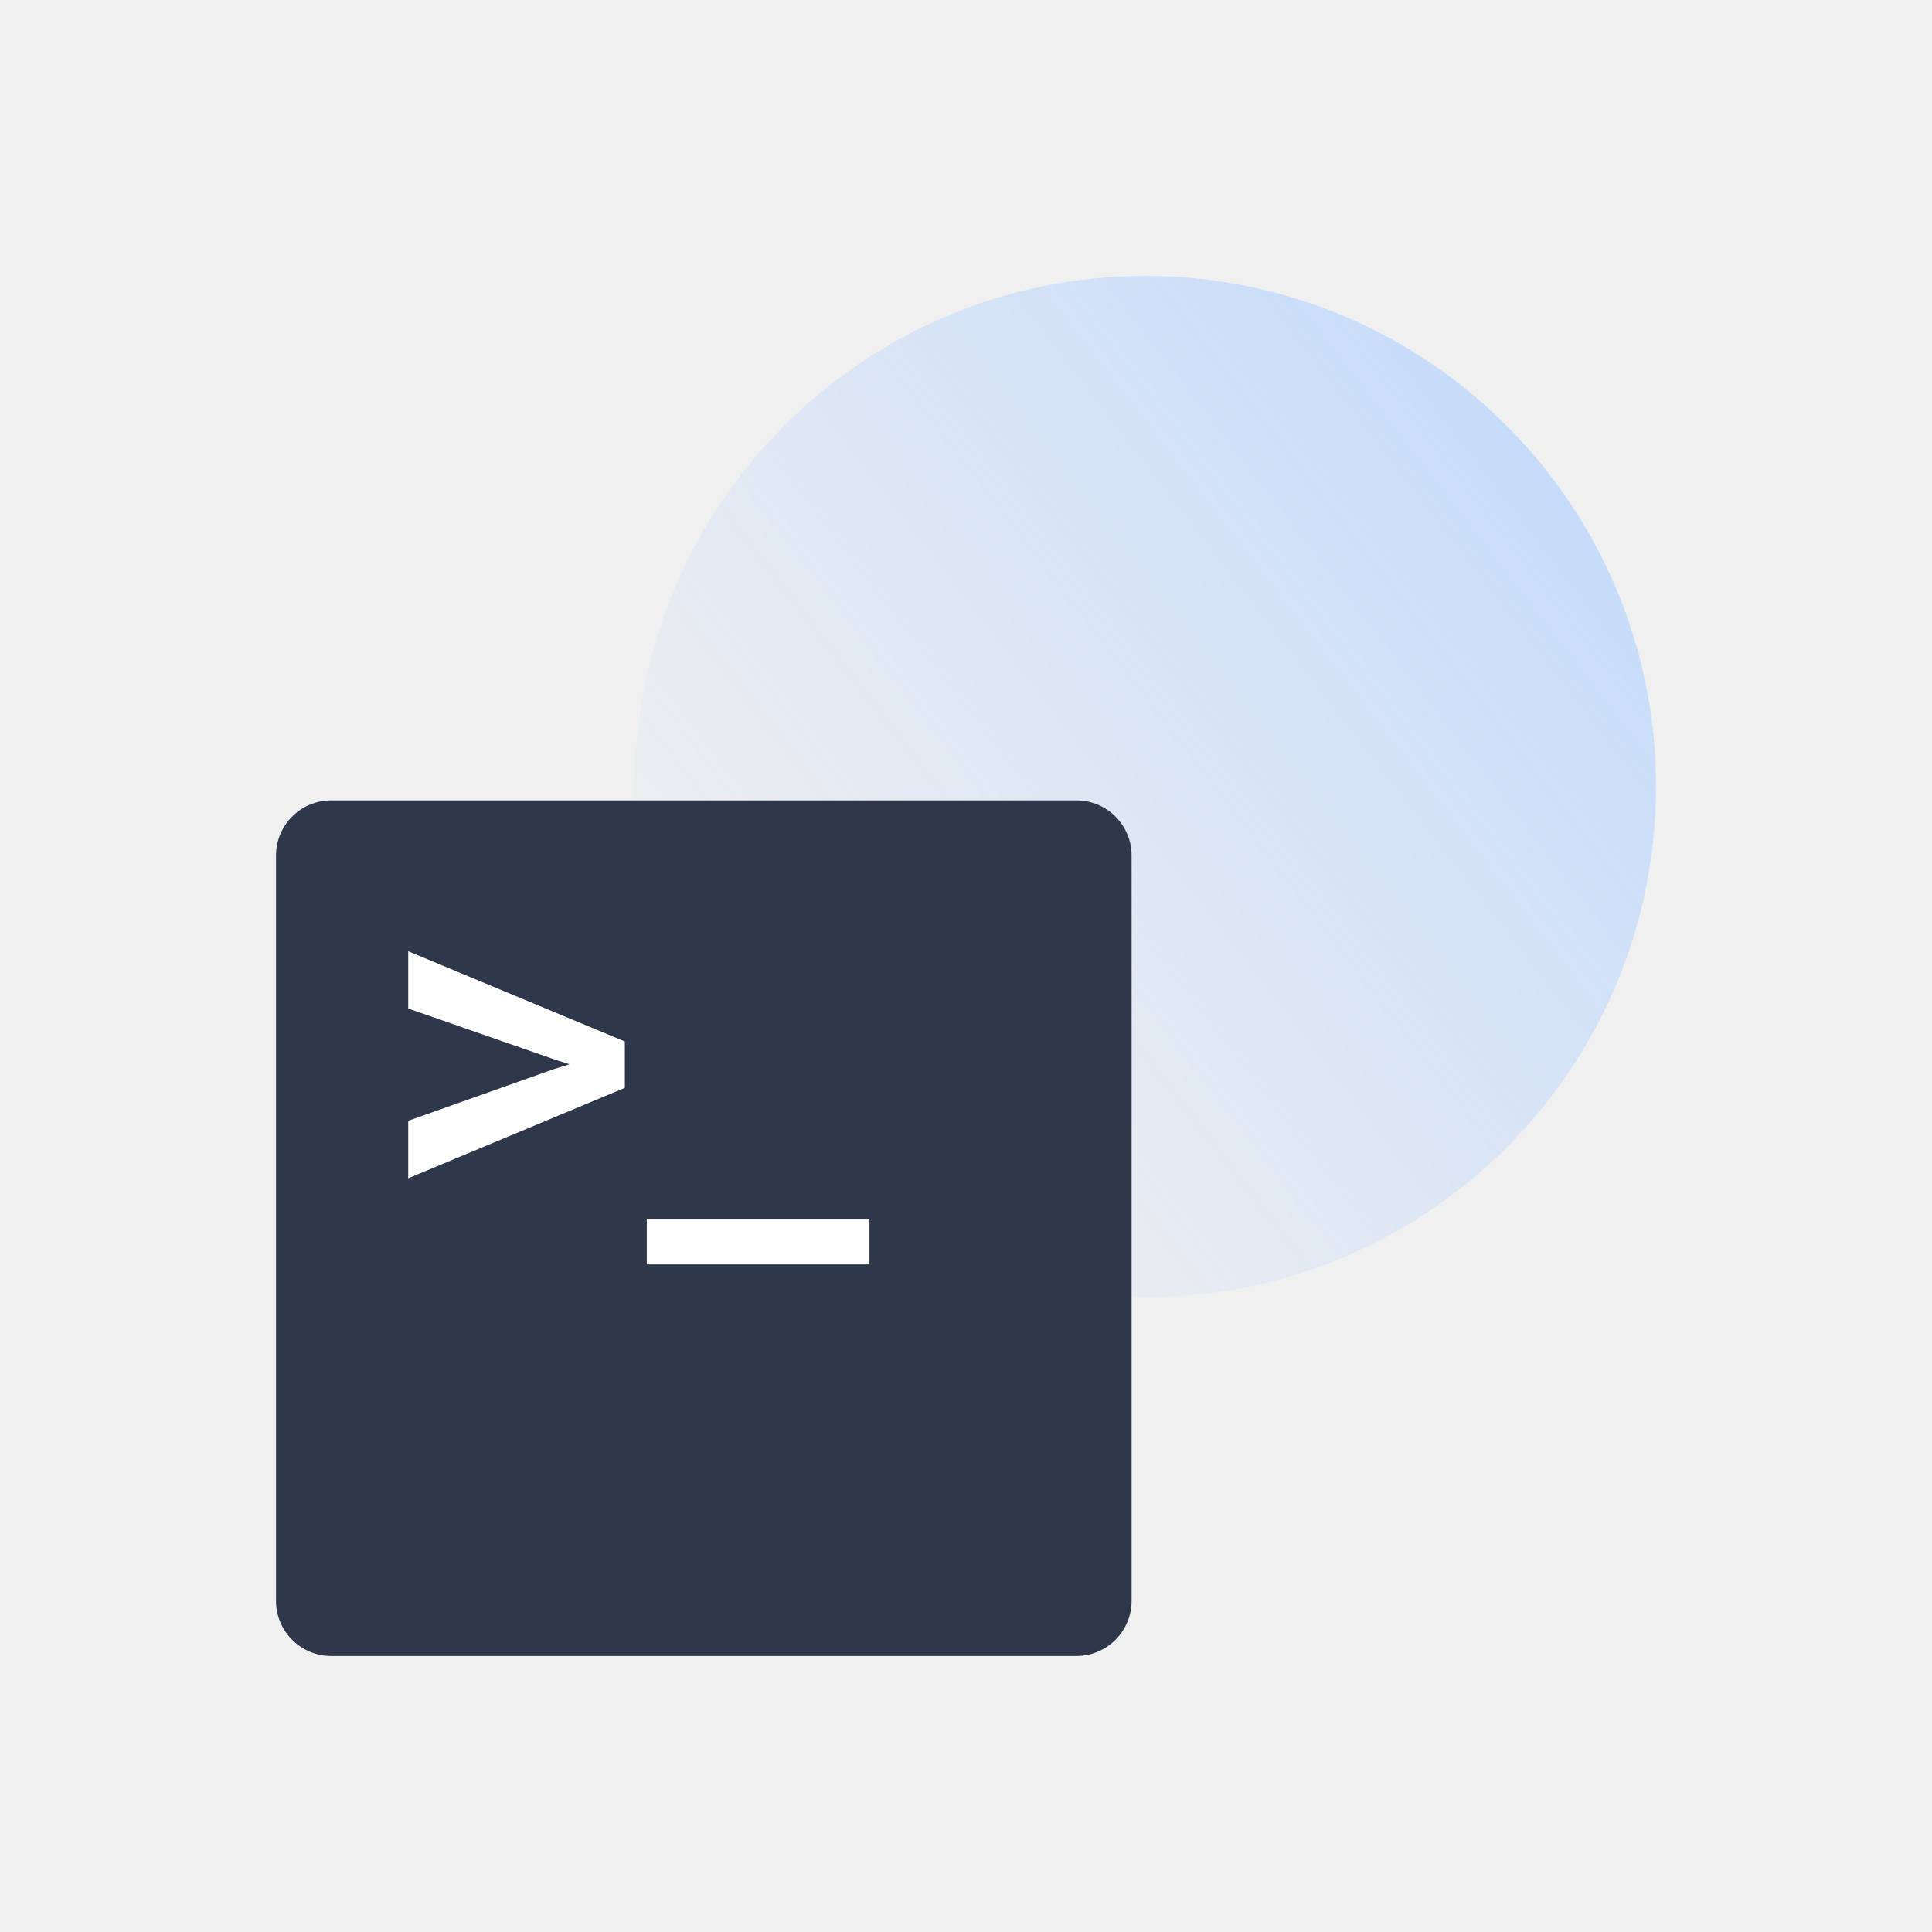
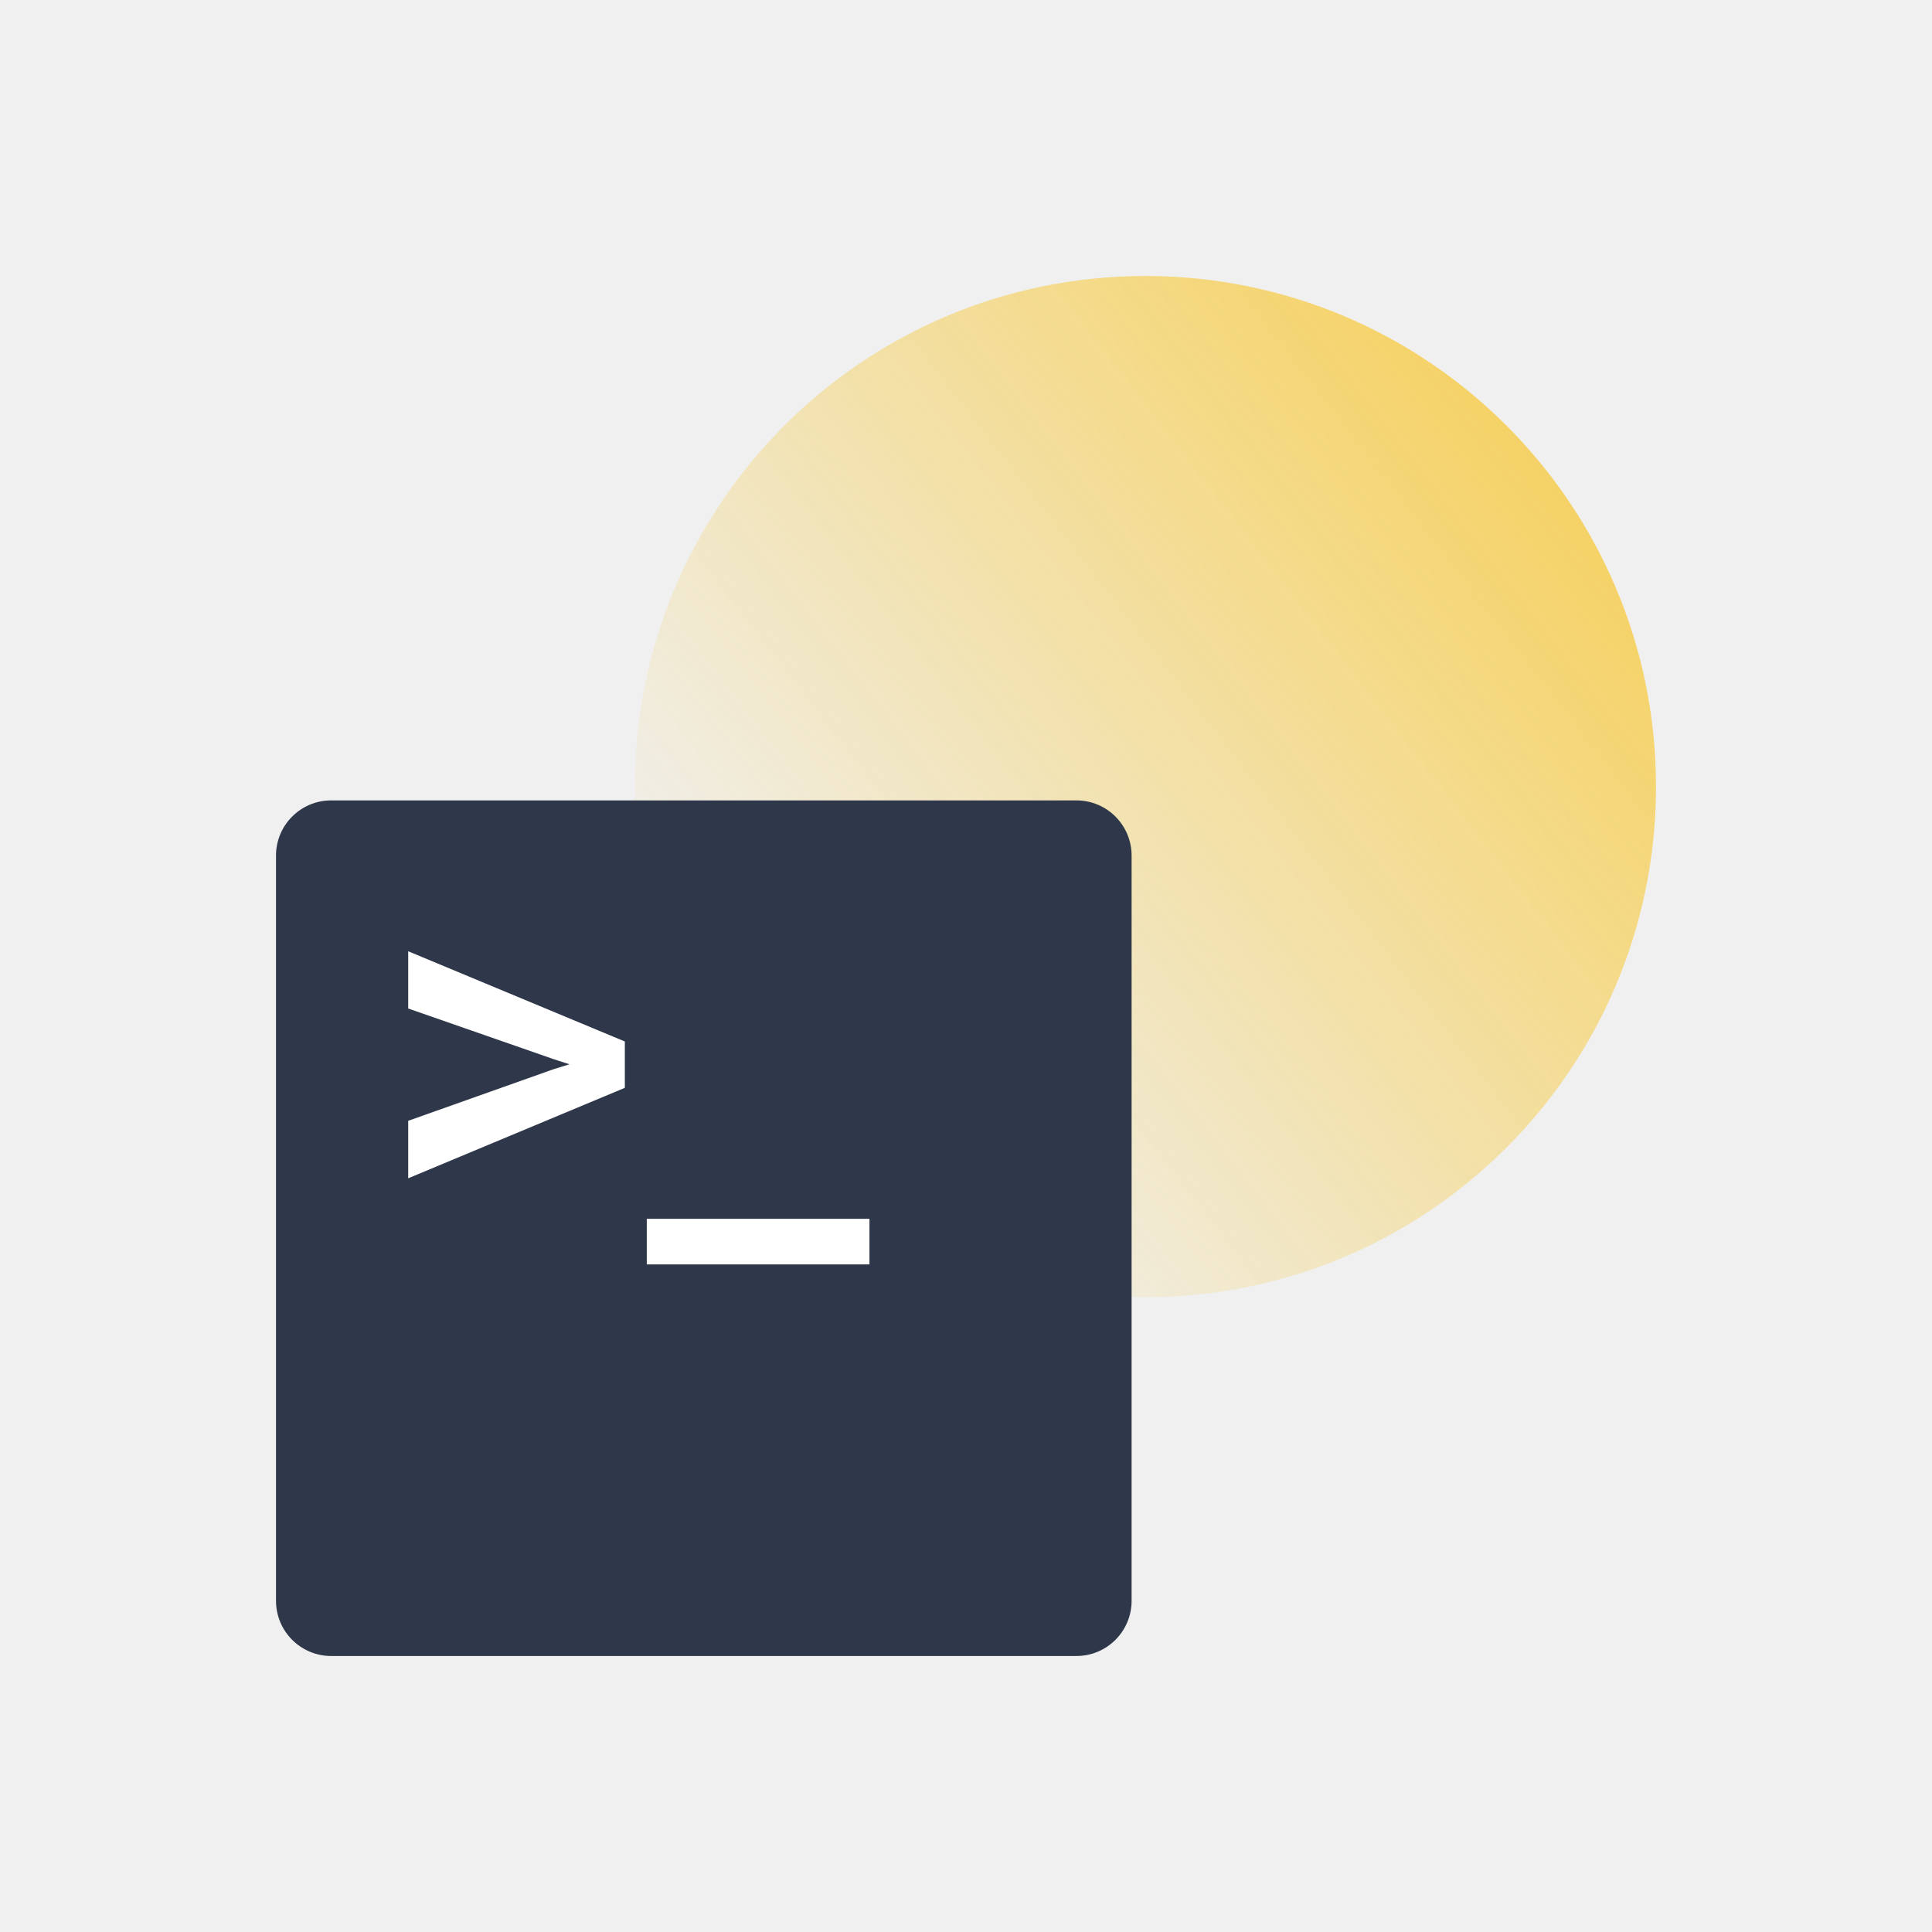
<svg xmlns="http://www.w3.org/2000/svg" width="70" height="70" viewBox="0 0 70 70" fill="none">
-   <path opacity="0.7" d="M60 28.5C60 38.717 51.717 47 41.5 47C31.283 47 23 38.717 23 28.5C23 18.283 31.283 10 41.5 10C51.717 10 60 18.283 60 28.5Z" fill="url(#paint0_linear)" />
+   <path opacity="0.7" d="M60 28.5C60 38.717 51.717 47 41.5 47C31.283 47 23 38.717 23 28.5C23 18.283 31.283 10 41.5 10C51.717 10 60 18.283 60 28.5Z" fill="url(#paint0_linear_2813_641)" />
  <path d="M10 31C10 29.895 10.895 29 12 29H39C40.105 29 41 29.895 41 31V58C41 59.105 40.105 60 39 60H12C10.895 60 10 59.105 10 58V31Z" fill="#2F374A" />
  <path d="M14.79 36.54V34.466L22.639 37.735V39.414L14.79 42.692V40.609L20.064 38.737L20.635 38.561L20.064 38.377L14.79 36.54Z" fill="white" />
  <path d="M31.502 45.812H23.434V44.16H31.502V45.812Z" fill="white" />
  <defs>
-     <linearGradient id="paint0_linear" x1="56.375" y1="17.312" x2="27.5" y2="39.625" gradientUnits="userSpaceOnUse">
-       <stop stop-color="#B6D4FF" />
-       <stop offset="1" stop-color="#B6D4FF" stop-opacity="0" />
+     <linearGradient id="paint0_linear_2813_641" x1="56.375" y1="17.312" x2="27.5" y2="39.625" gradientUnits="userSpaceOnUse">
+       <stop stop-color="#F8C62C" />
+       <stop offset="1" stop-color="#F8C62C" stop-opacity="0" />
    </linearGradient>
  </defs>
</svg>
